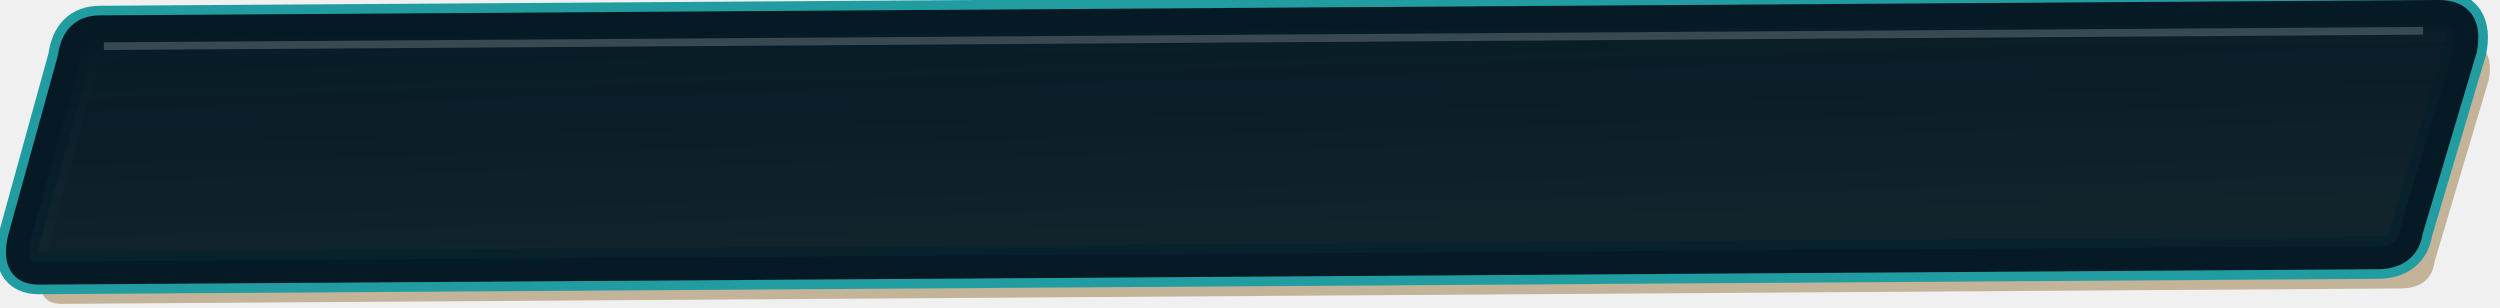
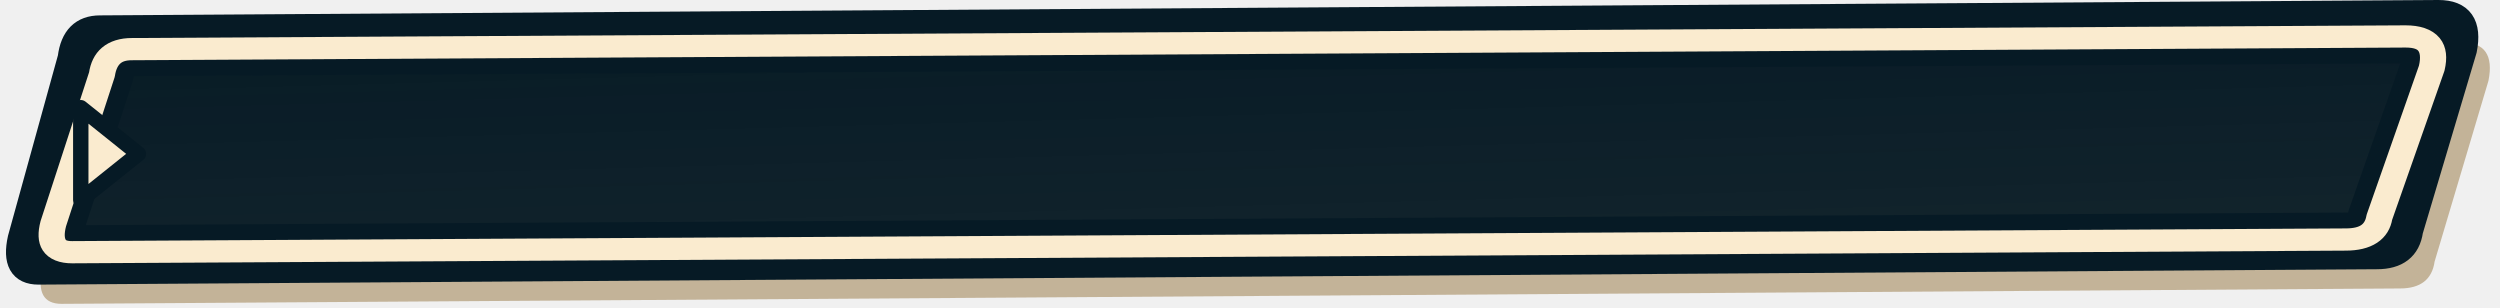
<svg xmlns="http://www.w3.org/2000/svg" width="650" height="80" viewBox="0 0 650 80">
  <defs>
    <linearGradient id="f" x2=".25" y2="1">
      <stop stop-color="#061a25" />
      <stop offset="1" stop-color="#061a25" stop-opacity=".94" />
    </linearGradient>
  </defs>
  <path d="M26 7 L634 3 Q643 3 641 13 L627 60 Q626 67 618 67 L10 71 Q3 71 5 62 L18 15 Q19 7 26 7 Z" fill="#c3b398" transform="translate(6 8)" />
-   <path d="M26 7 L634 3 Q643 3 641 13 L627 60 Q626 67 618 67 L10 71 Q3 71 5 62 L18 15 Q19 7 26 7 Z" fill="none" stroke="#219da2" stroke-width="11" />
  <path d="M26 7 L634 3 Q643 3 641 13 L627 60 Q626 67 618 67 L10 71 Q3 71 5 62 L18 15 Q19 7 26 7 Z" fill="url(#f)" stroke="#061a25" stroke-width="6" stroke-linejoin="round" />
  <path d="M27 12 L630 8" stroke="white" stroke-opacity=".2" stroke-width="2" />
+   <g transform="translate(9 7) scale(0.9723077 0.825)">
+     <path d="M26 7 L634 3 Q643 3 641 13 L627 60 Q626 67 618 67 L10 71 Q3 71 5 62 L18 15 Q19 7 26 7 Z" fill="none" stroke="#061a25" stroke-width="17" stroke-linejoin="round" />
+     <path d="M26 7 L634 3 Q643 3 641 13 L627 60 Q626 67 618 67 L10 71 Q3 71 5 62 L18 15 Q19 7 26 7 Z" fill="none" stroke="#faebcf" stroke-width="7" stroke-linejoin="round" />
+   </g>
+   <path d="M21 28 L36 40 L21 52Z" fill="#faebcf" stroke="#061a25" stroke-width="4" stroke-linejoin="round" />
</svg>
